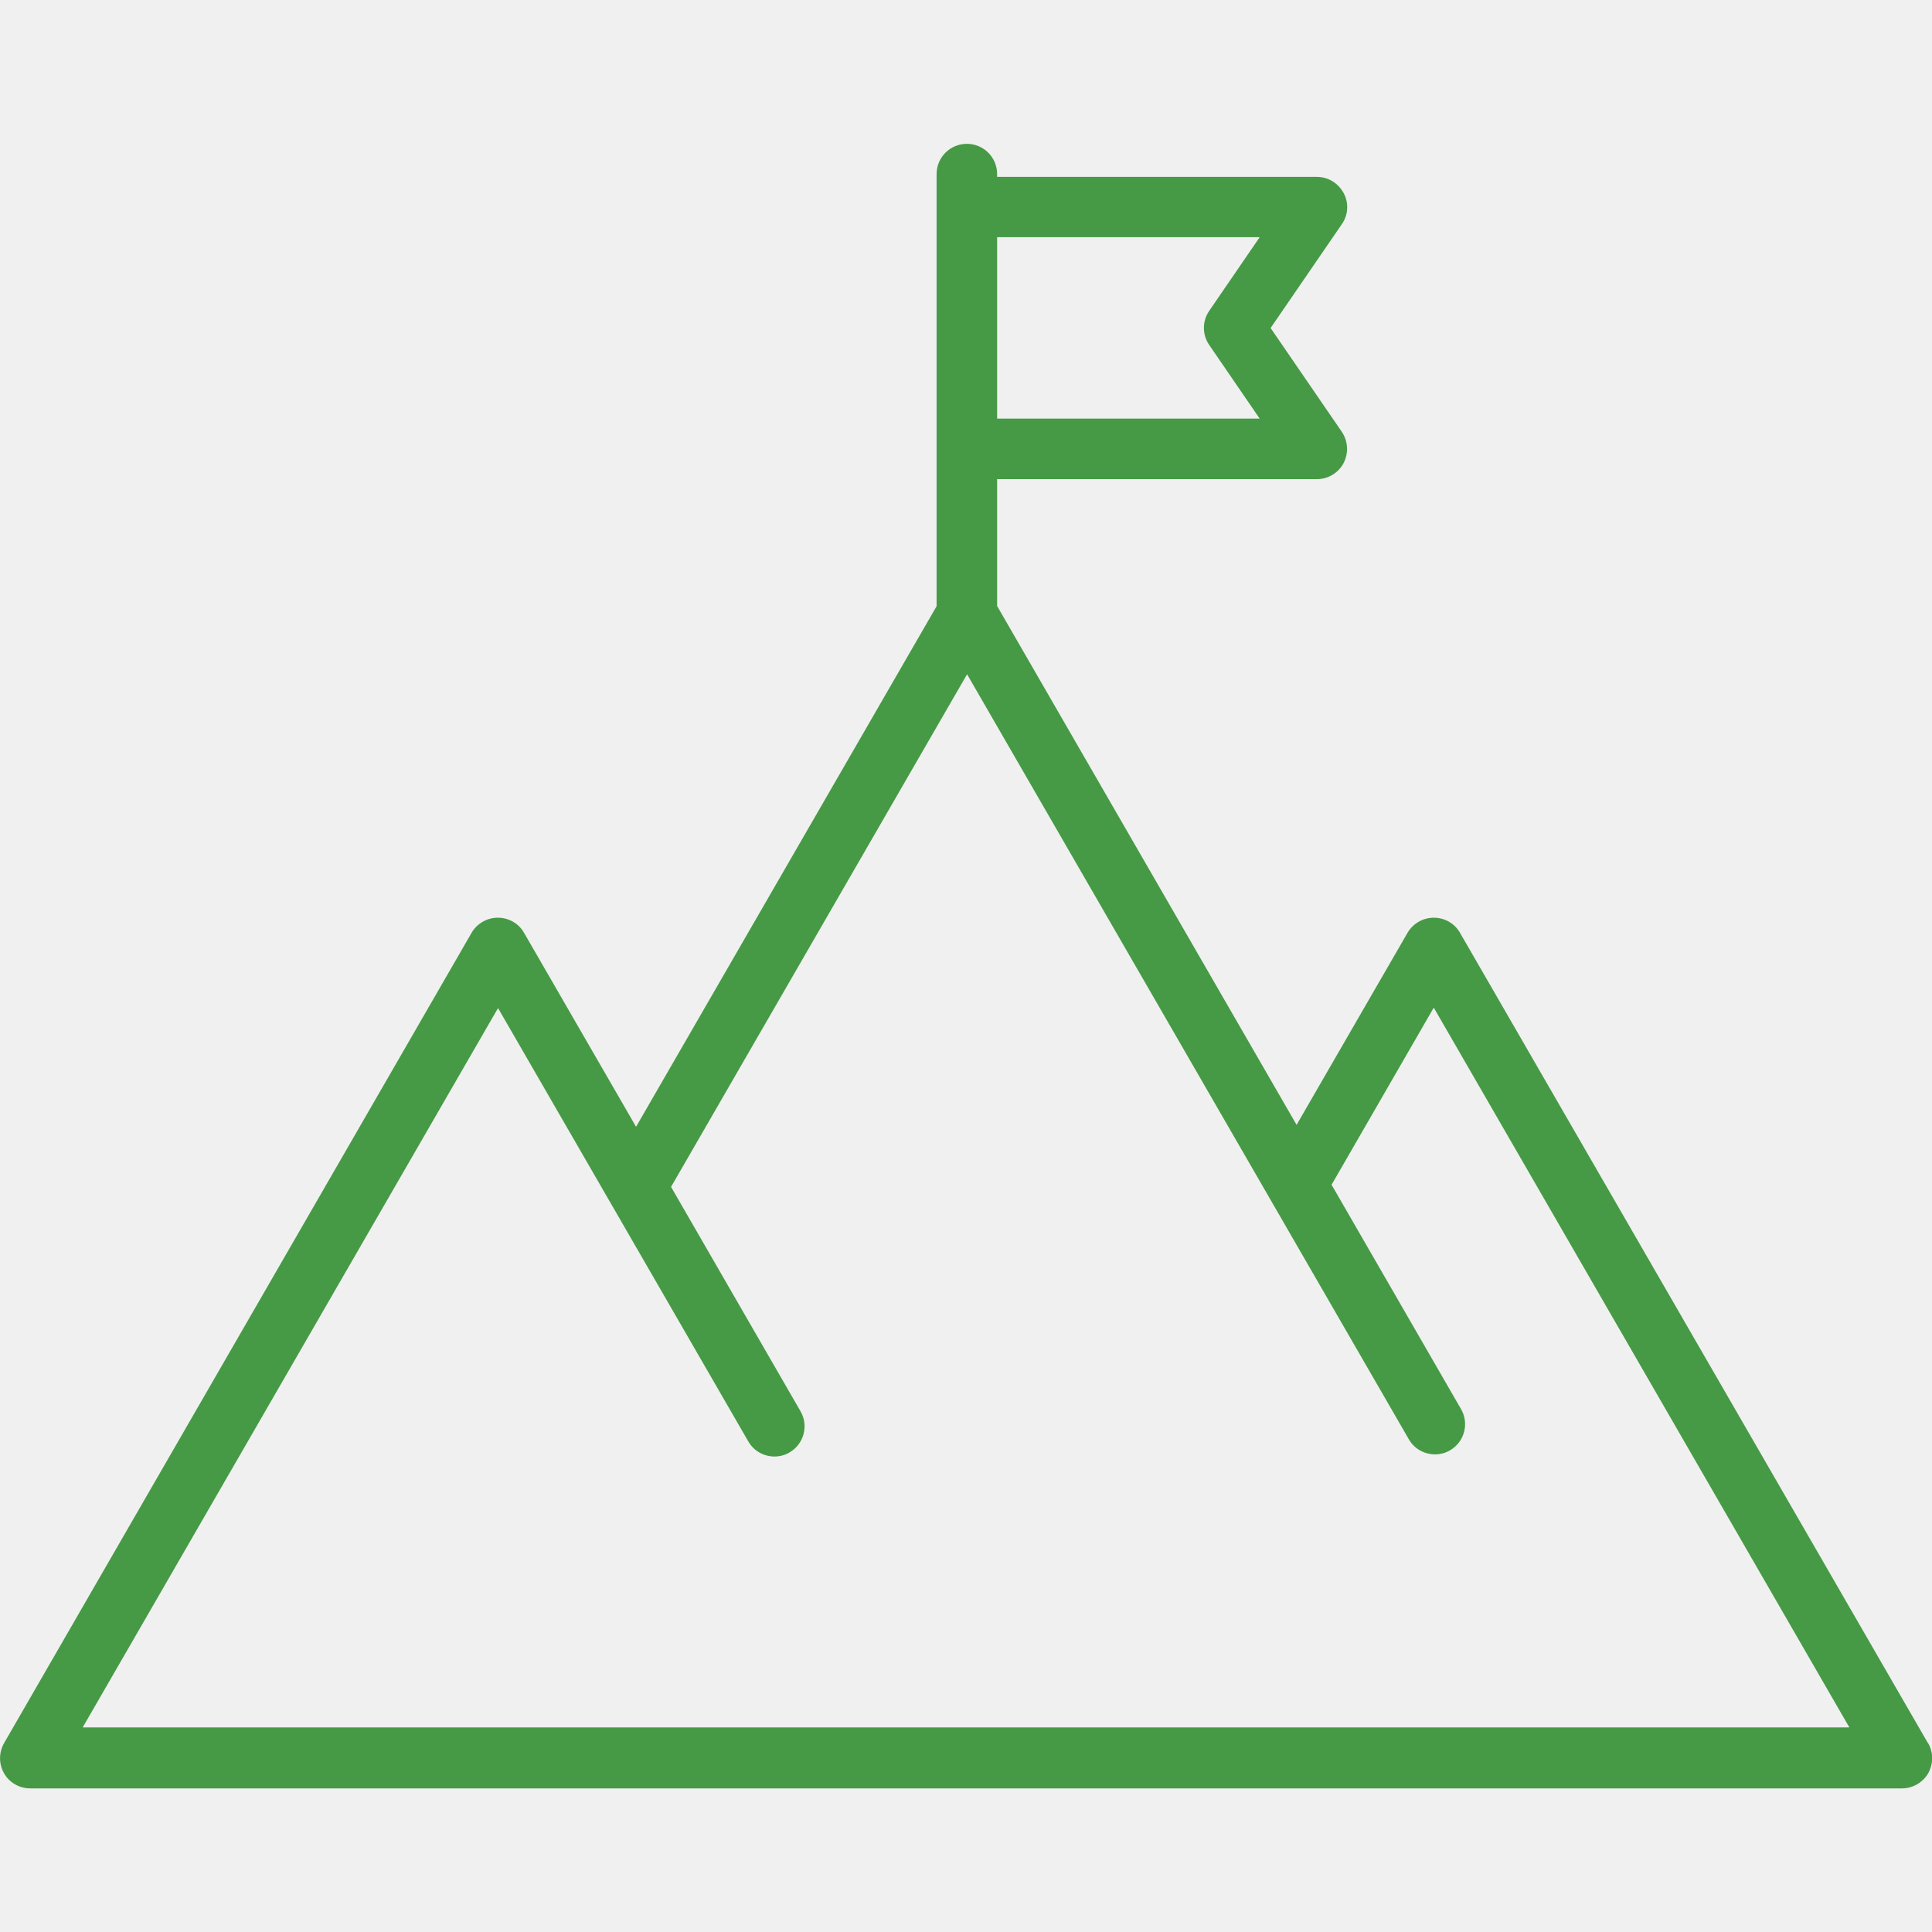
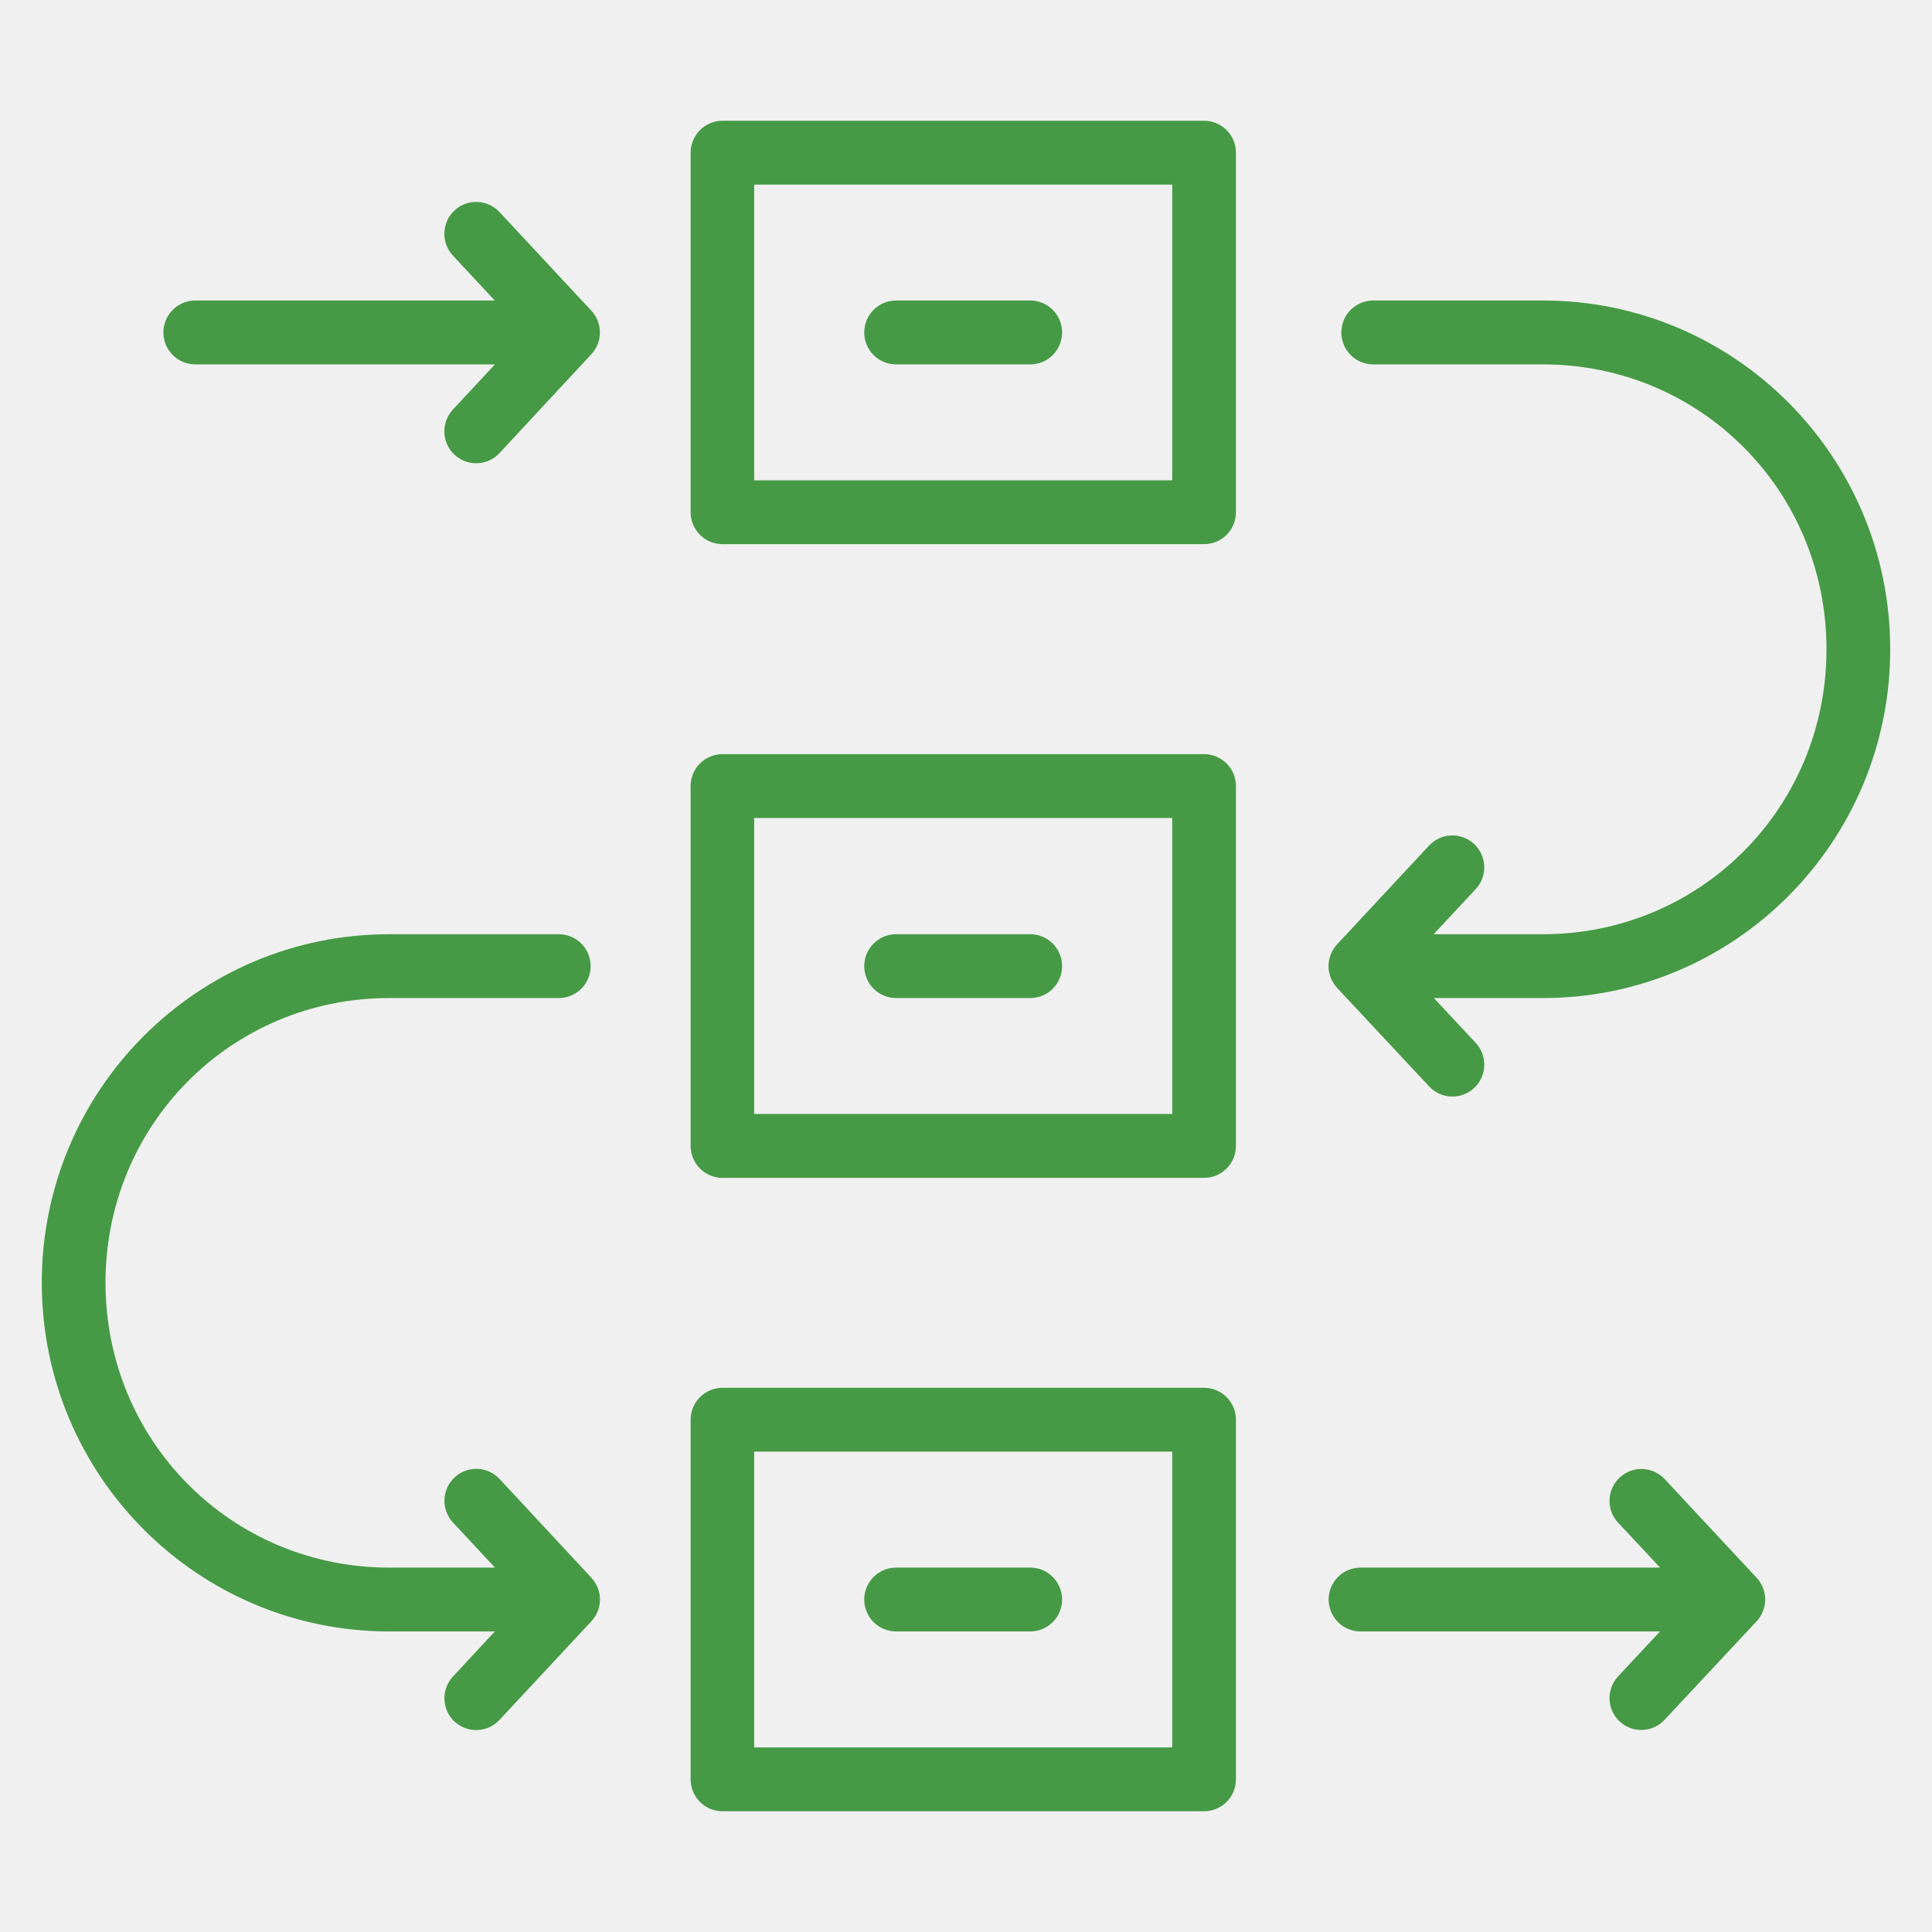
- <svg xmlns="http://www.w3.org/2000/svg" width="90" height="90" viewBox="0 0 90 90" fill="none">
-   <g clip-path="url(#clip0_153_9528)">
-     <path d="M89.81 81.2L68.01 43.45C67.76 43.01 67.29 42.75 66.79 42.75C66.29 42.75 65.82 43.02 65.57 43.45L60.4 52.4L46.45 28.23V22.32H61.35C61.87 22.32 62.35 22.03 62.59 21.57C62.83 21.11 62.8 20.55 62.51 20.12L59.19 15.28L62.51 10.44C62.81 10.01 62.84 9.45 62.59 8.99C62.34 8.53 61.87 8.24 61.35 8.24H46.45V8.11C46.45 7.33 45.82 6.7 45.04 6.7C44.26 6.7 43.63 7.33 43.63 8.11V28.24L29.63 52.49L24.41 43.45C24.16 43.01 23.69 42.75 23.19 42.75C22.69 42.75 22.22 43.02 21.97 43.45L0.19 81.2C-0.06 81.64 -0.06 82.17 0.19 82.61C0.44 83.05 0.91 83.31 1.41 83.31H88.6C89.1 83.31 89.57 83.04 89.82 82.61C90.07 82.17 90.07 81.64 89.82 81.2H89.81ZM58.68 11.05L56.33 14.48C56 14.96 56 15.59 56.33 16.07L58.68 19.5H46.45V11.05H58.68ZM3.84 80.49L23.2 46.96L34.86 67.15C35.12 67.6 35.59 67.85 36.08 67.85C36.32 67.85 36.56 67.79 36.78 67.66C37.45 67.27 37.68 66.41 37.29 65.74L31.26 55.29L45.05 31.41L65.63 67.05C65.89 67.5 66.36 67.75 66.85 67.75C67.09 67.75 67.33 67.69 67.55 67.56C68.22 67.17 68.45 66.31 68.06 65.64L62.03 55.19L66.79 46.94L86.15 80.47H3.84V80.49Z" fill="#469A45" />
-   </g>
-   <defs>
-     <clipPath id="clip0_153_9528">
-       <rect width="90" height="90" fill="white" />
-     </clipPath>
-   </defs>
+ <svg xmlns="http://www.w3.org/2000/svg" width="80" height="80" viewBox="0 0 80 80" fill="none">
+   <path fill-rule="evenodd" clip-rule="evenodd" d="M29.912 5C29.562 5.001 29.227 5.142 28.98 5.391C28.734 5.64 28.596 5.976 28.597 6.327V21.216C28.599 21.564 28.738 21.898 28.984 22.145C29.23 22.392 29.564 22.531 29.912 22.532H49.864C50.212 22.531 50.546 22.392 50.792 22.145C51.038 21.899 51.177 21.564 51.178 21.216V6.327C51.18 5.976 51.042 5.64 50.795 5.391C50.549 5.142 50.214 5.001 49.864 5H29.912ZM31.229 7.644H48.539V19.889H31.229V7.644ZM19.767 8.361C19.593 8.355 19.419 8.383 19.256 8.444C19.093 8.505 18.943 8.598 18.816 8.718C18.689 8.837 18.587 8.98 18.516 9.138C18.444 9.297 18.405 9.468 18.4 9.642C18.394 9.816 18.423 9.989 18.485 10.152C18.547 10.314 18.64 10.463 18.759 10.589L20.486 12.443H8.091C7.917 12.442 7.744 12.476 7.583 12.543C7.422 12.609 7.276 12.707 7.153 12.83C7.03 12.954 6.932 13.1 6.866 13.261C6.799 13.423 6.766 13.596 6.766 13.77C6.767 13.944 6.801 14.116 6.868 14.276C6.935 14.437 7.033 14.582 7.156 14.705C7.279 14.827 7.425 14.924 7.585 14.99C7.746 15.056 7.918 15.09 8.091 15.089H20.494L18.759 16.953C18.64 17.08 18.547 17.229 18.485 17.391C18.423 17.554 18.394 17.727 18.4 17.901C18.405 18.075 18.444 18.246 18.516 18.404C18.587 18.563 18.689 18.706 18.816 18.825C18.943 18.944 19.092 19.037 19.255 19.098C19.418 19.159 19.591 19.188 19.765 19.181C19.939 19.175 20.11 19.135 20.268 19.062C20.427 18.989 20.569 18.886 20.687 18.758L24.486 14.668C24.715 14.424 24.841 14.101 24.841 13.766C24.841 13.431 24.715 13.109 24.486 12.864L20.687 8.785C20.569 8.657 20.427 8.554 20.269 8.481C20.111 8.408 19.941 8.368 19.767 8.361ZM37.111 12.443C36.936 12.442 36.764 12.476 36.603 12.543C36.442 12.609 36.295 12.707 36.172 12.83C36.049 12.954 35.952 13.1 35.885 13.261C35.819 13.423 35.785 13.596 35.786 13.77C35.786 13.944 35.821 14.116 35.888 14.276C35.954 14.437 36.052 14.582 36.175 14.705C36.298 14.827 36.444 14.925 36.605 14.99C36.765 15.056 36.937 15.09 37.111 15.089H42.665C43.014 15.088 43.348 14.948 43.594 14.701C43.84 14.454 43.979 14.119 43.98 13.77C43.98 13.597 43.947 13.424 43.881 13.264C43.815 13.103 43.719 12.957 43.597 12.834C43.475 12.711 43.33 12.613 43.17 12.546C43.01 12.479 42.838 12.444 42.665 12.443H37.111ZM56.867 12.443C56.693 12.442 56.52 12.476 56.359 12.543C56.198 12.609 56.052 12.707 55.928 12.83C55.805 12.954 55.708 13.1 55.641 13.261C55.575 13.423 55.541 13.596 55.542 13.77C55.542 13.944 55.577 14.116 55.644 14.276C55.71 14.437 55.808 14.582 55.931 14.705C56.054 14.827 56.2 14.925 56.361 14.99C56.521 15.056 56.693 15.09 56.867 15.089H63.89C70.42 15.089 75.631 20.327 75.631 26.885C75.631 33.443 70.42 38.684 63.89 38.684H59.364L61.104 36.819C61.223 36.692 61.316 36.543 61.377 36.38C61.438 36.216 61.466 36.043 61.46 35.868C61.454 35.694 61.413 35.523 61.34 35.364C61.268 35.206 61.165 35.063 61.037 34.945C60.781 34.708 60.441 34.581 60.093 34.594C59.744 34.606 59.414 34.757 59.176 35.012L55.367 39.102C55.138 39.347 55.011 39.669 55.011 40.004C55.011 40.339 55.138 40.661 55.367 40.906L59.176 44.985C59.414 45.241 59.743 45.392 60.092 45.405C60.441 45.418 60.781 45.292 61.037 45.055C61.165 44.937 61.268 44.794 61.34 44.636C61.413 44.477 61.454 44.306 61.46 44.132C61.466 43.958 61.438 43.784 61.377 43.621C61.316 43.458 61.223 43.308 61.104 43.181L59.375 41.327H63.89C71.839 41.327 78.27 34.859 78.27 26.885C78.27 18.911 71.839 12.443 63.89 12.443H56.867ZM29.912 31.227C29.562 31.229 29.227 31.369 28.98 31.618C28.734 31.867 28.596 32.204 28.597 32.554V47.446C28.596 47.796 28.734 48.133 28.98 48.382C29.227 48.631 29.562 48.771 29.912 48.773H49.864C50.214 48.771 50.549 48.631 50.795 48.382C51.042 48.133 51.18 47.796 51.178 47.446V32.554C51.18 32.204 51.042 31.867 50.795 31.618C50.549 31.369 50.214 31.229 49.864 31.227H29.912ZM31.229 33.871H48.539V46.127H31.229V33.871ZM16.117 38.684C8.168 38.684 1.73 45.139 1.73 53.113C1.73 61.087 8.168 67.555 16.117 67.555H20.489L18.759 69.419C18.521 69.674 18.393 70.013 18.403 70.362C18.414 70.712 18.562 71.043 18.816 71.283C18.943 71.402 19.092 71.494 19.256 71.555C19.419 71.616 19.592 71.644 19.766 71.638C19.94 71.631 20.111 71.591 20.269 71.518C20.427 71.445 20.569 71.341 20.687 71.213L24.486 67.136C24.715 66.891 24.843 66.569 24.843 66.233C24.843 65.897 24.715 65.574 24.486 65.329L20.687 61.242C20.568 61.114 20.425 61.011 20.267 60.939C20.108 60.867 19.936 60.827 19.762 60.822C19.588 60.816 19.415 60.846 19.253 60.908C19.09 60.97 18.942 61.063 18.816 61.183C18.562 61.423 18.414 61.754 18.403 62.103C18.393 62.453 18.521 62.792 18.759 63.047L20.494 64.911H16.117C9.588 64.911 4.369 59.671 4.369 53.113C4.369 46.555 9.588 41.327 16.117 41.327H23.133C23.307 41.328 23.48 41.294 23.641 41.227C23.802 41.161 23.948 41.063 24.071 40.94C24.195 40.817 24.292 40.67 24.358 40.509C24.425 40.347 24.459 40.175 24.458 40C24.457 39.827 24.422 39.655 24.355 39.495C24.288 39.335 24.191 39.189 24.068 39.067C23.945 38.945 23.799 38.848 23.639 38.782C23.478 38.716 23.306 38.683 23.133 38.684H16.117ZM37.111 38.684C36.937 38.683 36.766 38.716 36.605 38.782C36.445 38.848 36.299 38.945 36.176 39.067C36.053 39.189 35.955 39.335 35.888 39.495C35.821 39.655 35.786 39.827 35.786 40C35.785 40.175 35.819 40.347 35.885 40.509C35.952 40.67 36.049 40.817 36.172 40.94C36.295 41.063 36.442 41.161 36.603 41.227C36.764 41.294 36.936 41.328 37.111 41.327H42.665C42.838 41.327 43.01 41.292 43.17 41.225C43.33 41.157 43.475 41.06 43.597 40.936C43.719 40.813 43.815 40.667 43.881 40.506C43.947 40.346 43.98 40.174 43.98 40C43.978 39.651 43.839 39.317 43.593 39.071C43.347 38.824 43.013 38.685 42.665 38.684H37.111ZM29.912 57.465C29.564 57.467 29.23 57.606 28.984 57.853C28.738 58.099 28.599 58.433 28.597 58.782V73.673C28.596 74.024 28.734 74.361 28.98 74.609C29.227 74.858 29.562 74.999 29.912 75H49.864C50.214 74.999 50.549 74.858 50.795 74.609C51.042 74.361 51.18 74.024 51.178 73.673V58.782C51.177 58.433 51.038 58.099 50.792 57.853C50.545 57.606 50.212 57.467 49.864 57.465H29.912ZM31.229 60.109H48.539V72.357H31.229V60.109ZM68.009 60.827C67.66 60.816 67.321 60.944 67.066 61.183C66.811 61.422 66.66 61.752 66.648 62.101C66.635 62.45 66.761 62.791 66.999 63.047L68.741 64.911H56.331C55.982 64.912 55.649 65.052 55.403 65.298C55.156 65.545 55.017 65.879 55.016 66.228C55.015 66.578 55.153 66.915 55.399 67.164C55.645 67.413 55.981 67.553 56.331 67.555H68.736L66.999 69.419C66.761 69.675 66.635 70.015 66.648 70.365C66.66 70.714 66.811 71.044 67.066 71.283C67.322 71.52 67.662 71.646 68.01 71.633C68.359 71.62 68.689 71.469 68.927 71.213L72.736 67.136C72.965 66.891 73.093 66.569 73.093 66.233C73.093 65.897 72.965 65.574 72.736 65.329L68.927 61.242C68.688 60.988 68.358 60.838 68.009 60.827ZM37.111 64.911C36.937 64.91 36.766 64.944 36.605 65.01C36.445 65.075 36.299 65.172 36.176 65.294C36.053 65.417 35.955 65.562 35.888 65.722C35.821 65.882 35.786 66.054 35.786 66.228C35.785 66.402 35.819 66.575 35.885 66.736C35.952 66.898 36.049 67.044 36.172 67.168C36.295 67.291 36.442 67.389 36.603 67.455C36.764 67.522 36.936 67.555 37.111 67.555H42.665C42.838 67.554 43.01 67.519 43.17 67.452C43.33 67.385 43.475 67.287 43.597 67.164C43.719 67.041 43.815 66.895 43.881 66.734C43.947 66.573 43.98 66.401 43.98 66.228C43.978 65.879 43.839 65.545 43.593 65.298C43.347 65.052 43.013 64.912 42.665 64.911H37.111Z" fill="#469A45" />
</svg>
